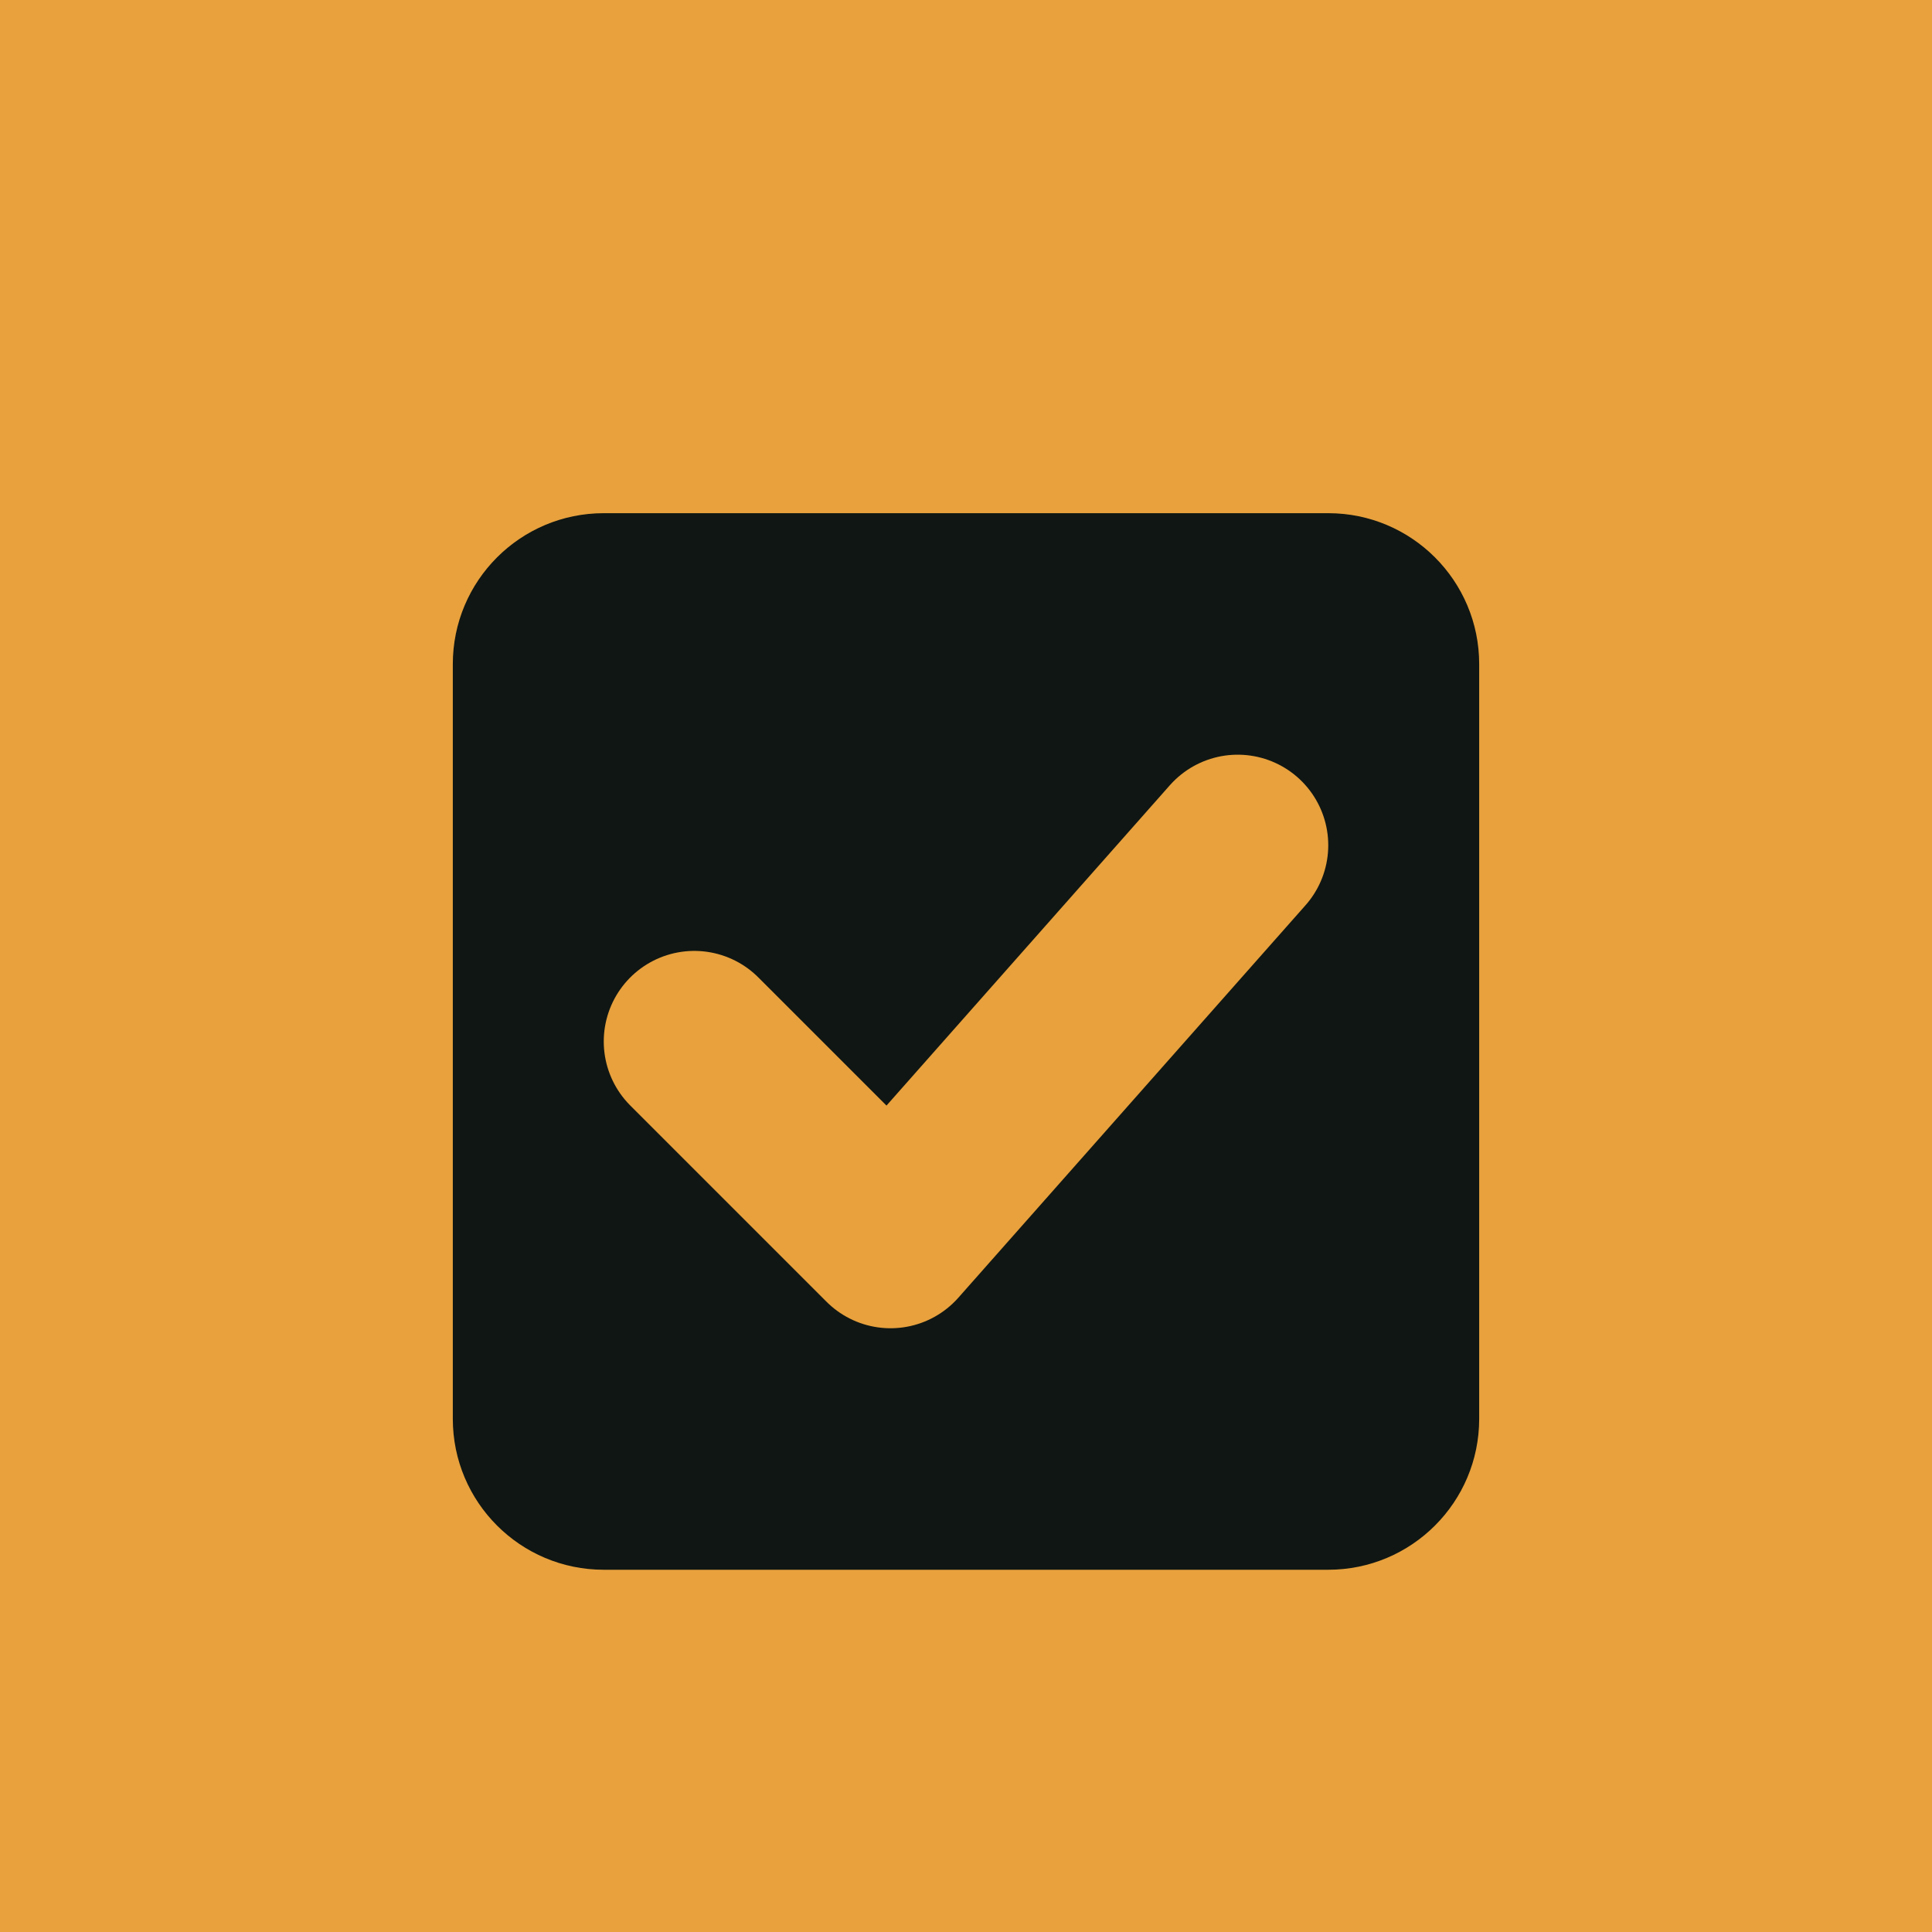
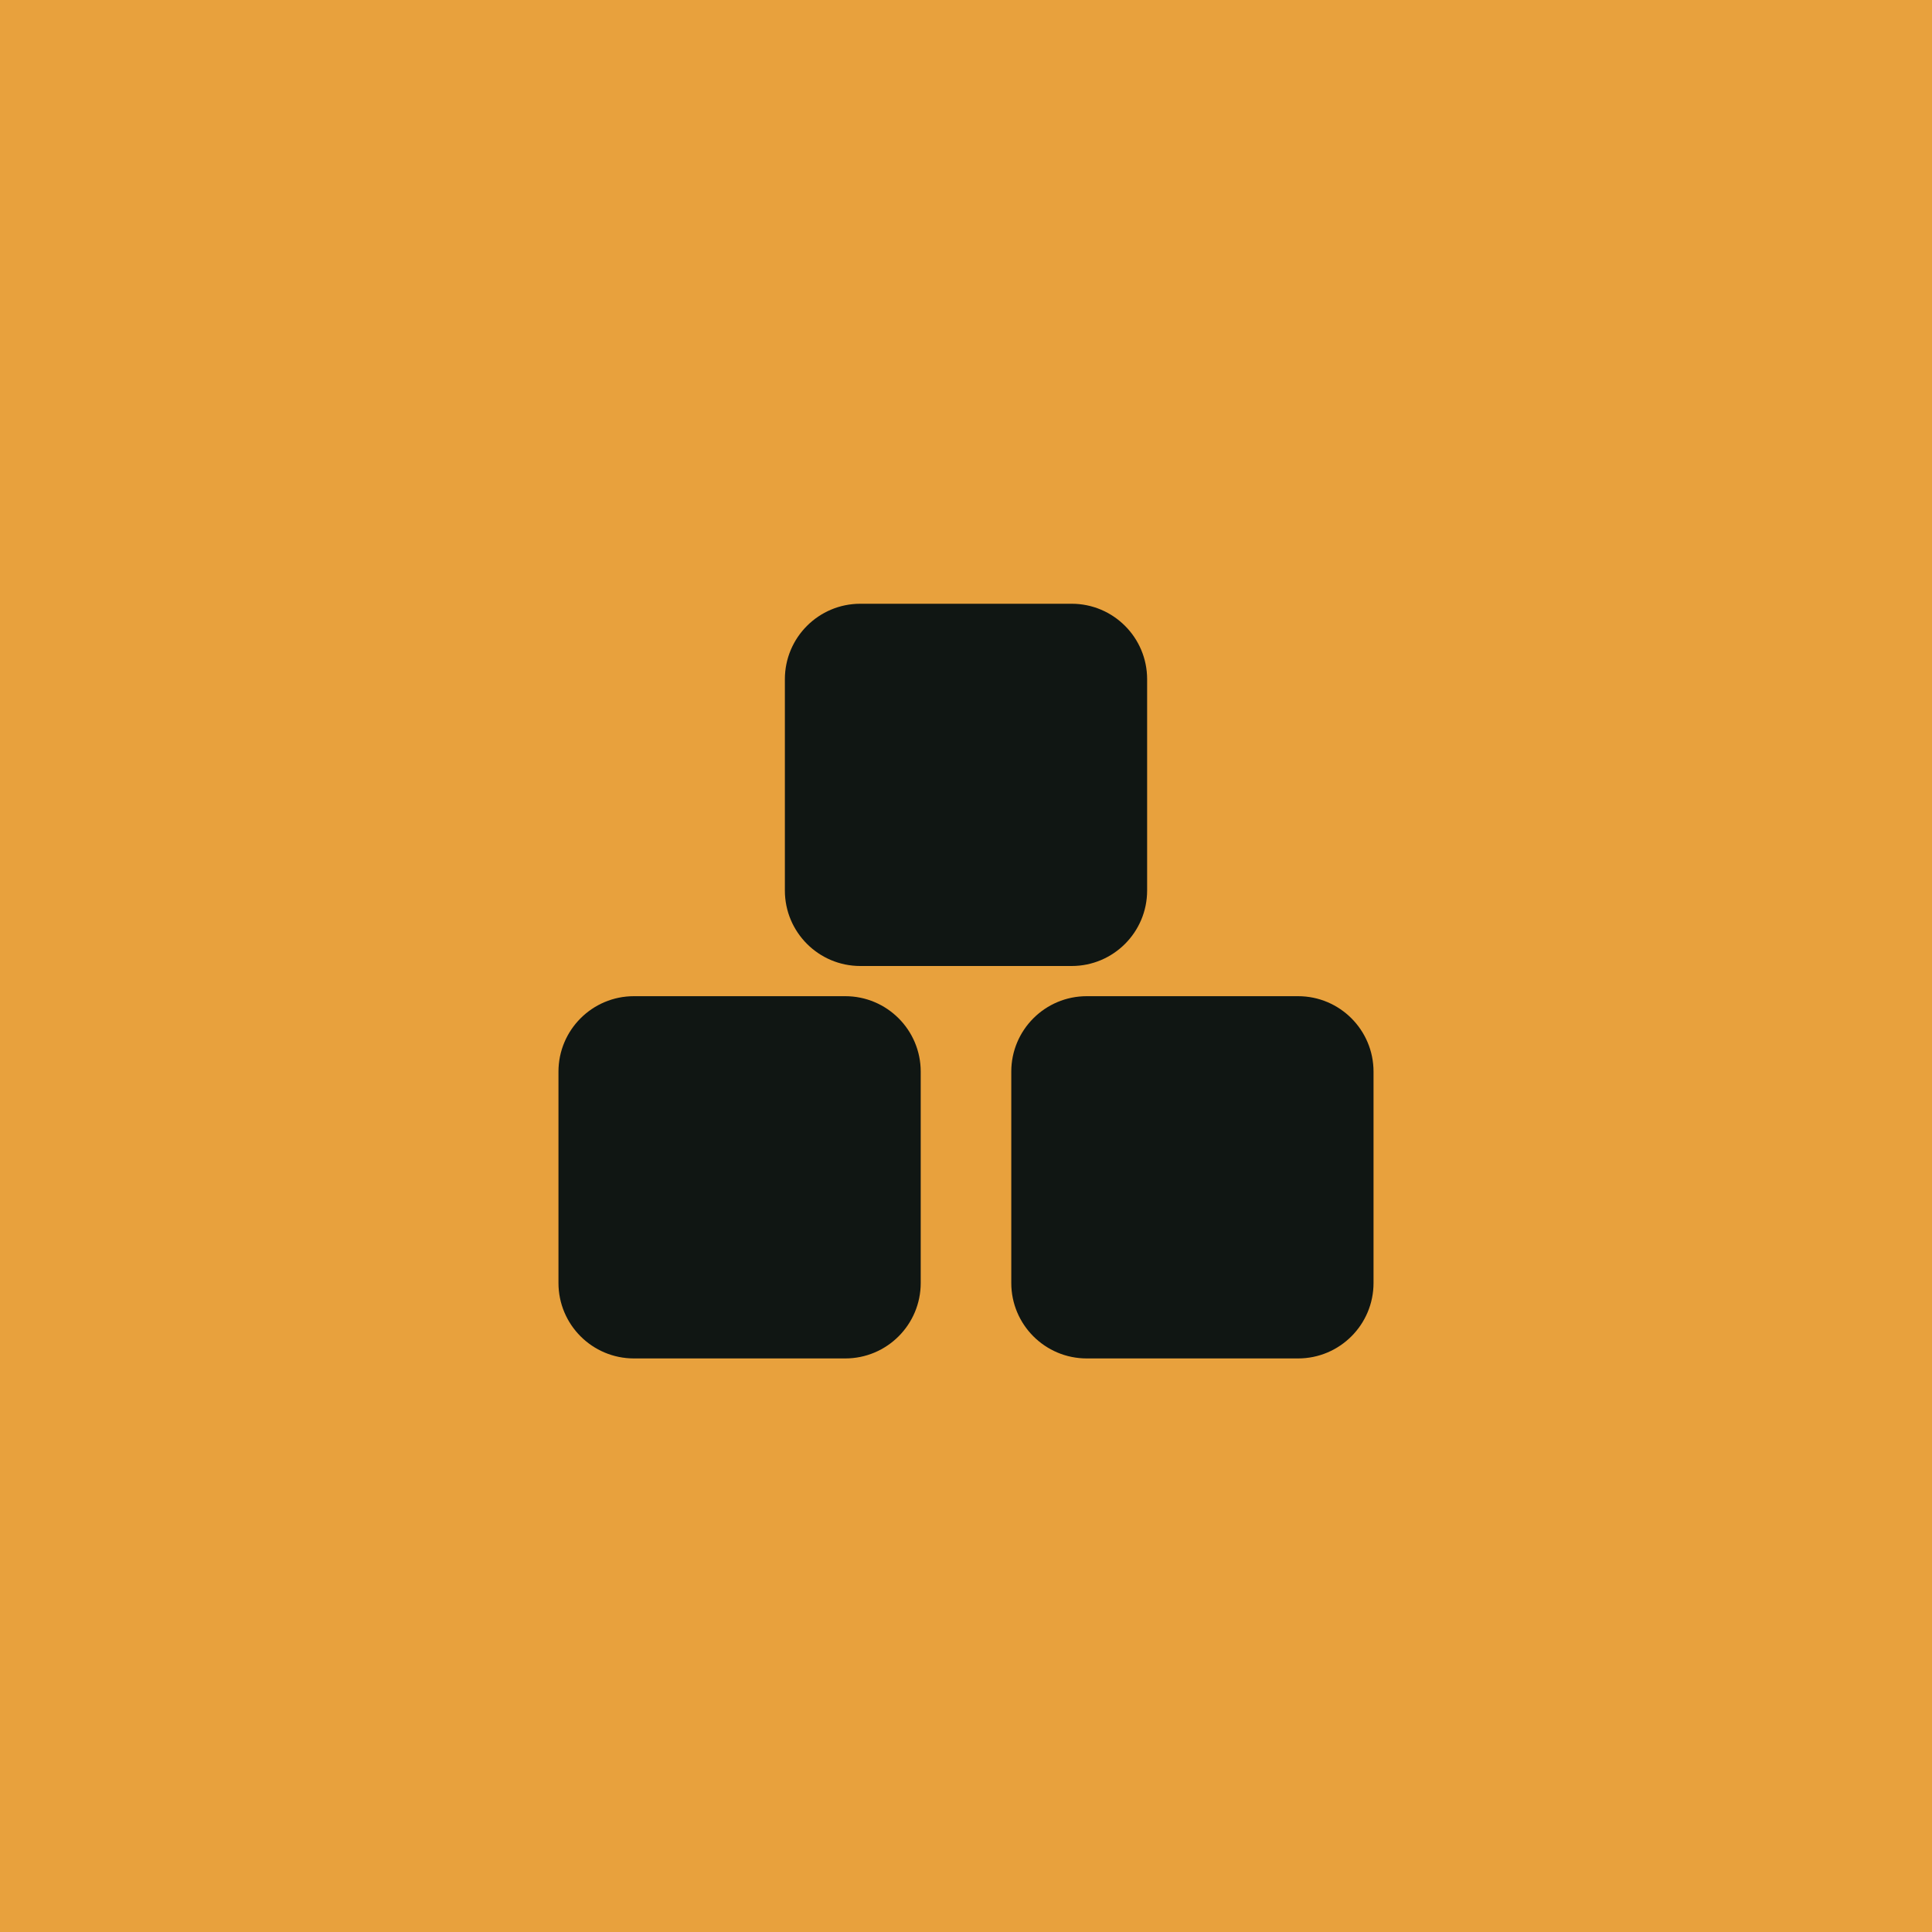
<svg xmlns="http://www.w3.org/2000/svg" viewBox="0 0 64 64">
  <rect width="64" height="64" fill="#e8a13d" />
-   <path fill="#101613" d="M20 17h24a5 5 0 0 1 5 5v25a5 5 0 0 1-5 5H20a5 5 0 0 1-5-5V22a5 5 0 0 1 5-5z" />
-   <path fill="none" stroke="#e8a13d" stroke-width="6" stroke-linecap="round" stroke-linejoin="round" d="M23 34.5 29.5 41 41 28" />
+   <rect x="18.5" y="33" width="12" height="12" rx="2.5" fill="#101613" />
+   <rect x="33.5" y="33" width="12" height="12" rx="2.5" fill="#101613" />
+   <rect x="26" y="20" width="12" height="12" rx="2.5" fill="#101613" />
</svg>
